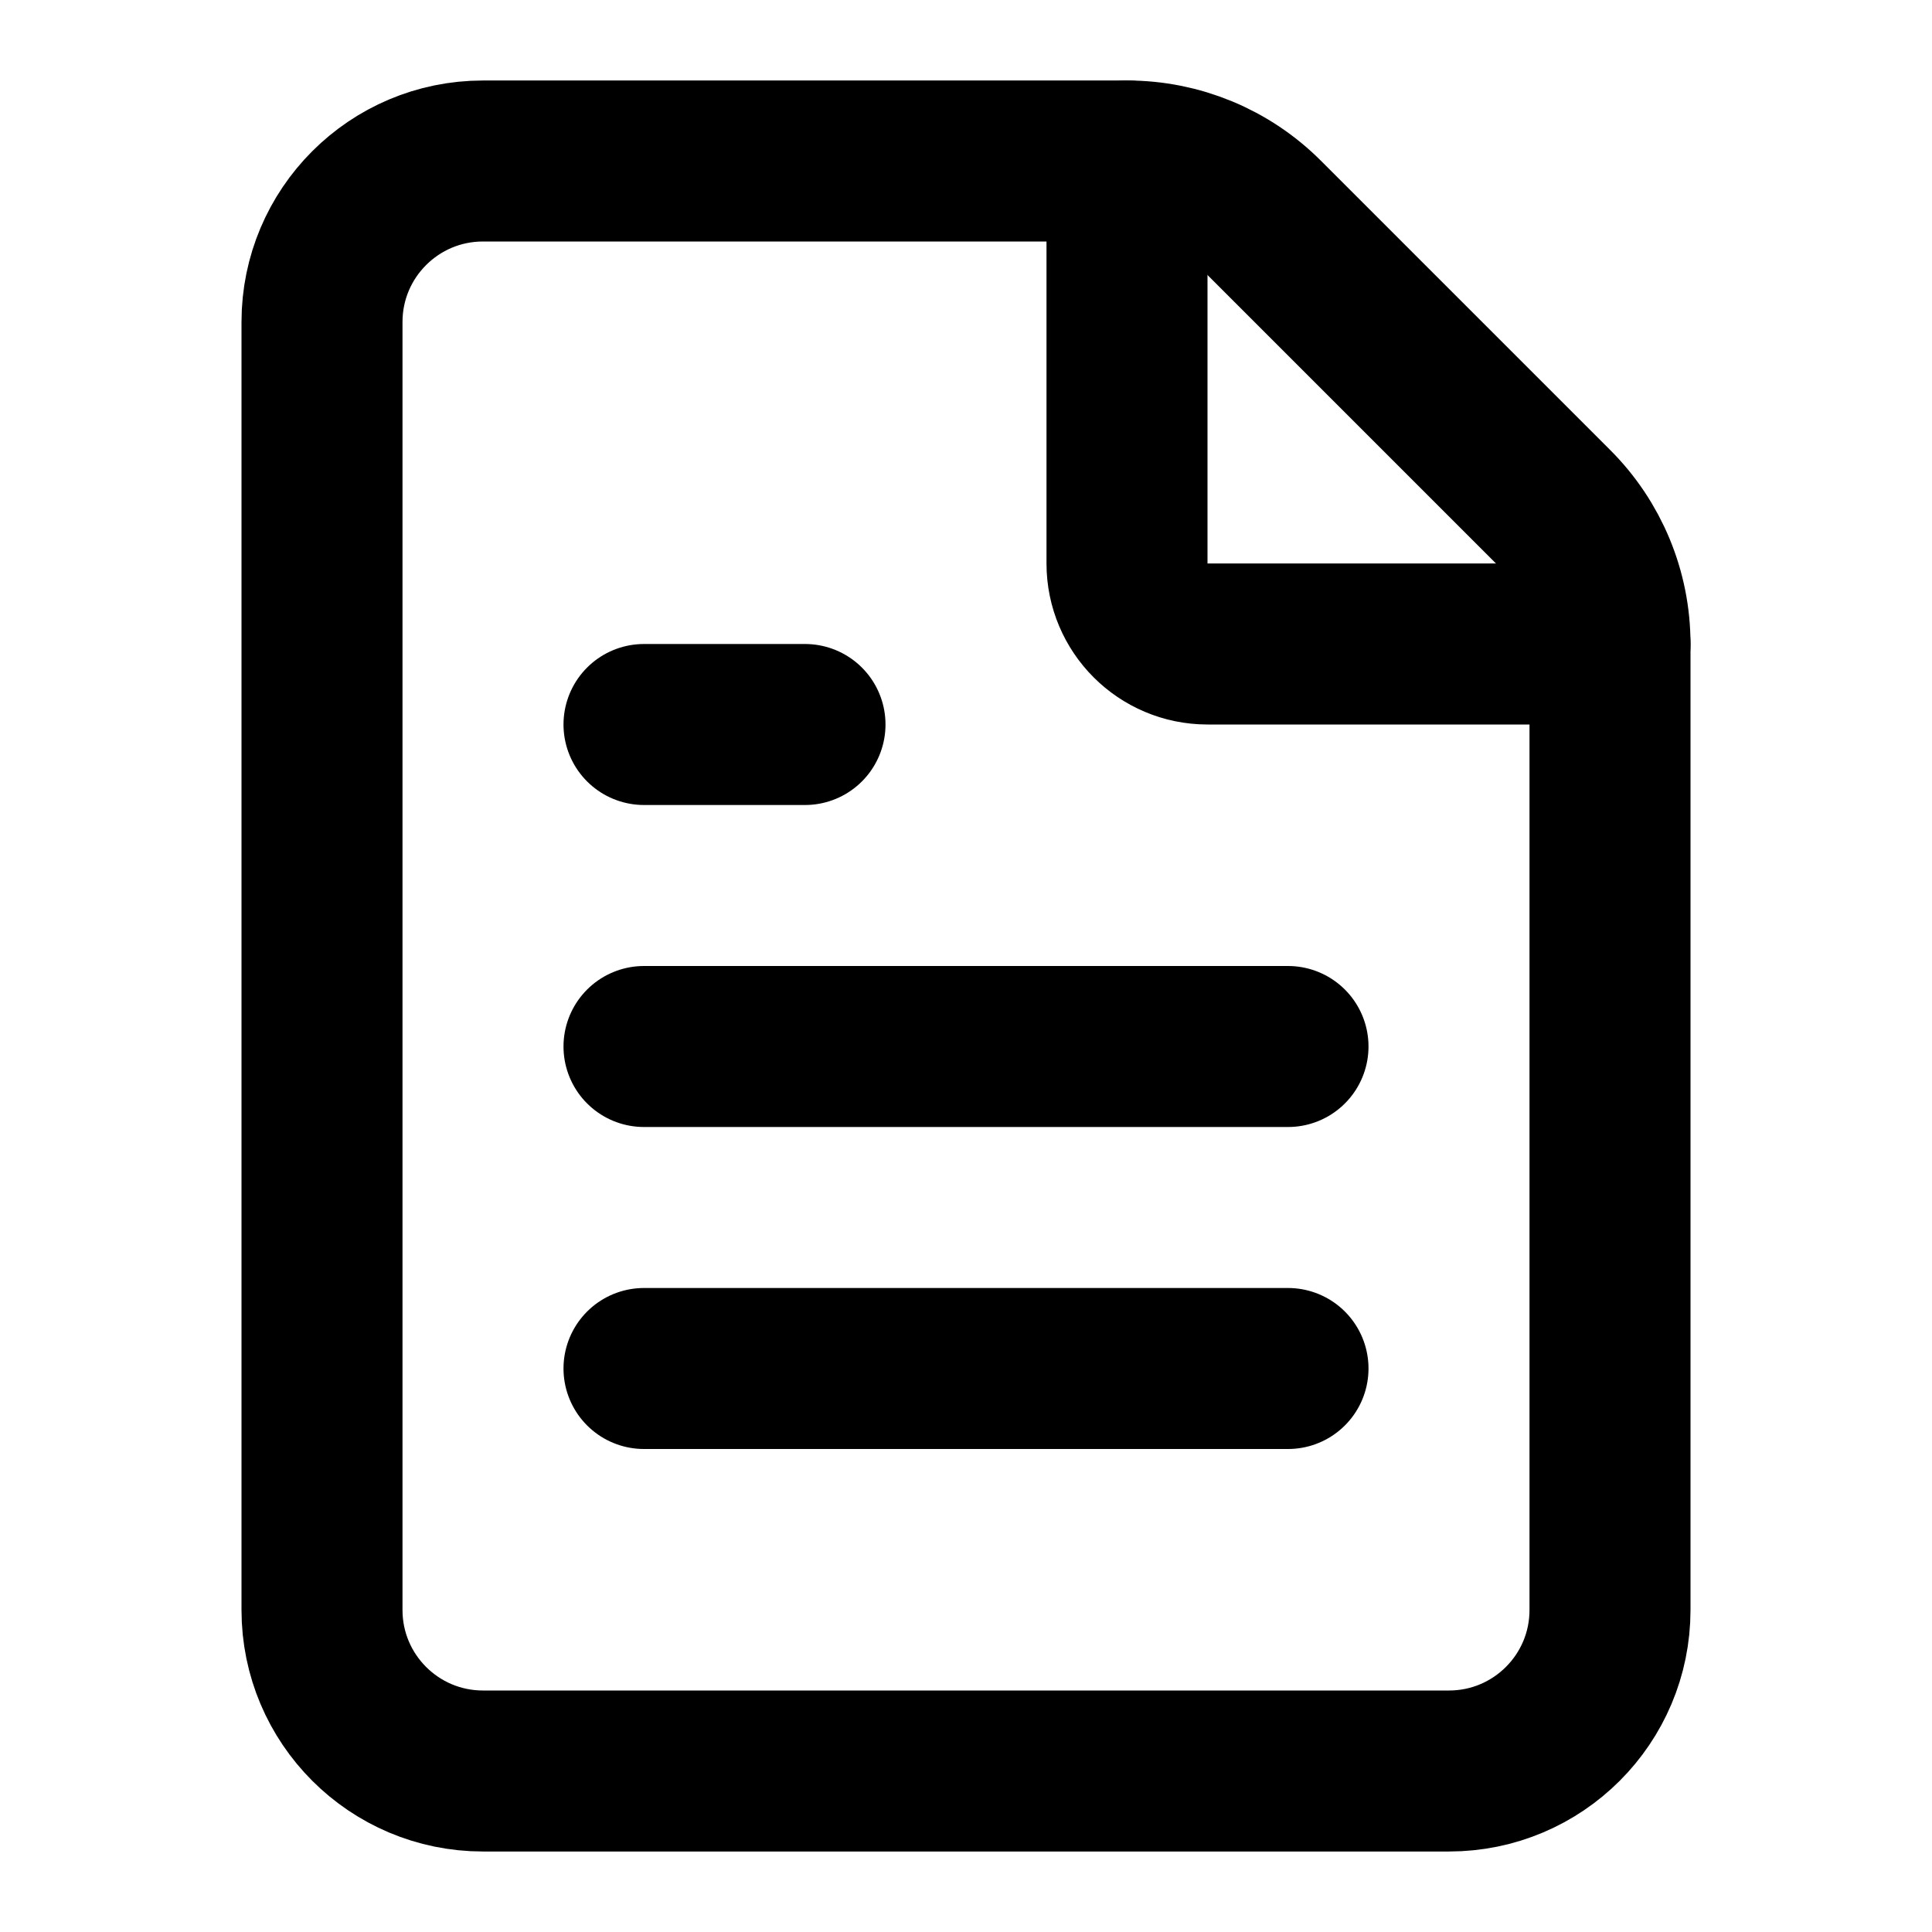
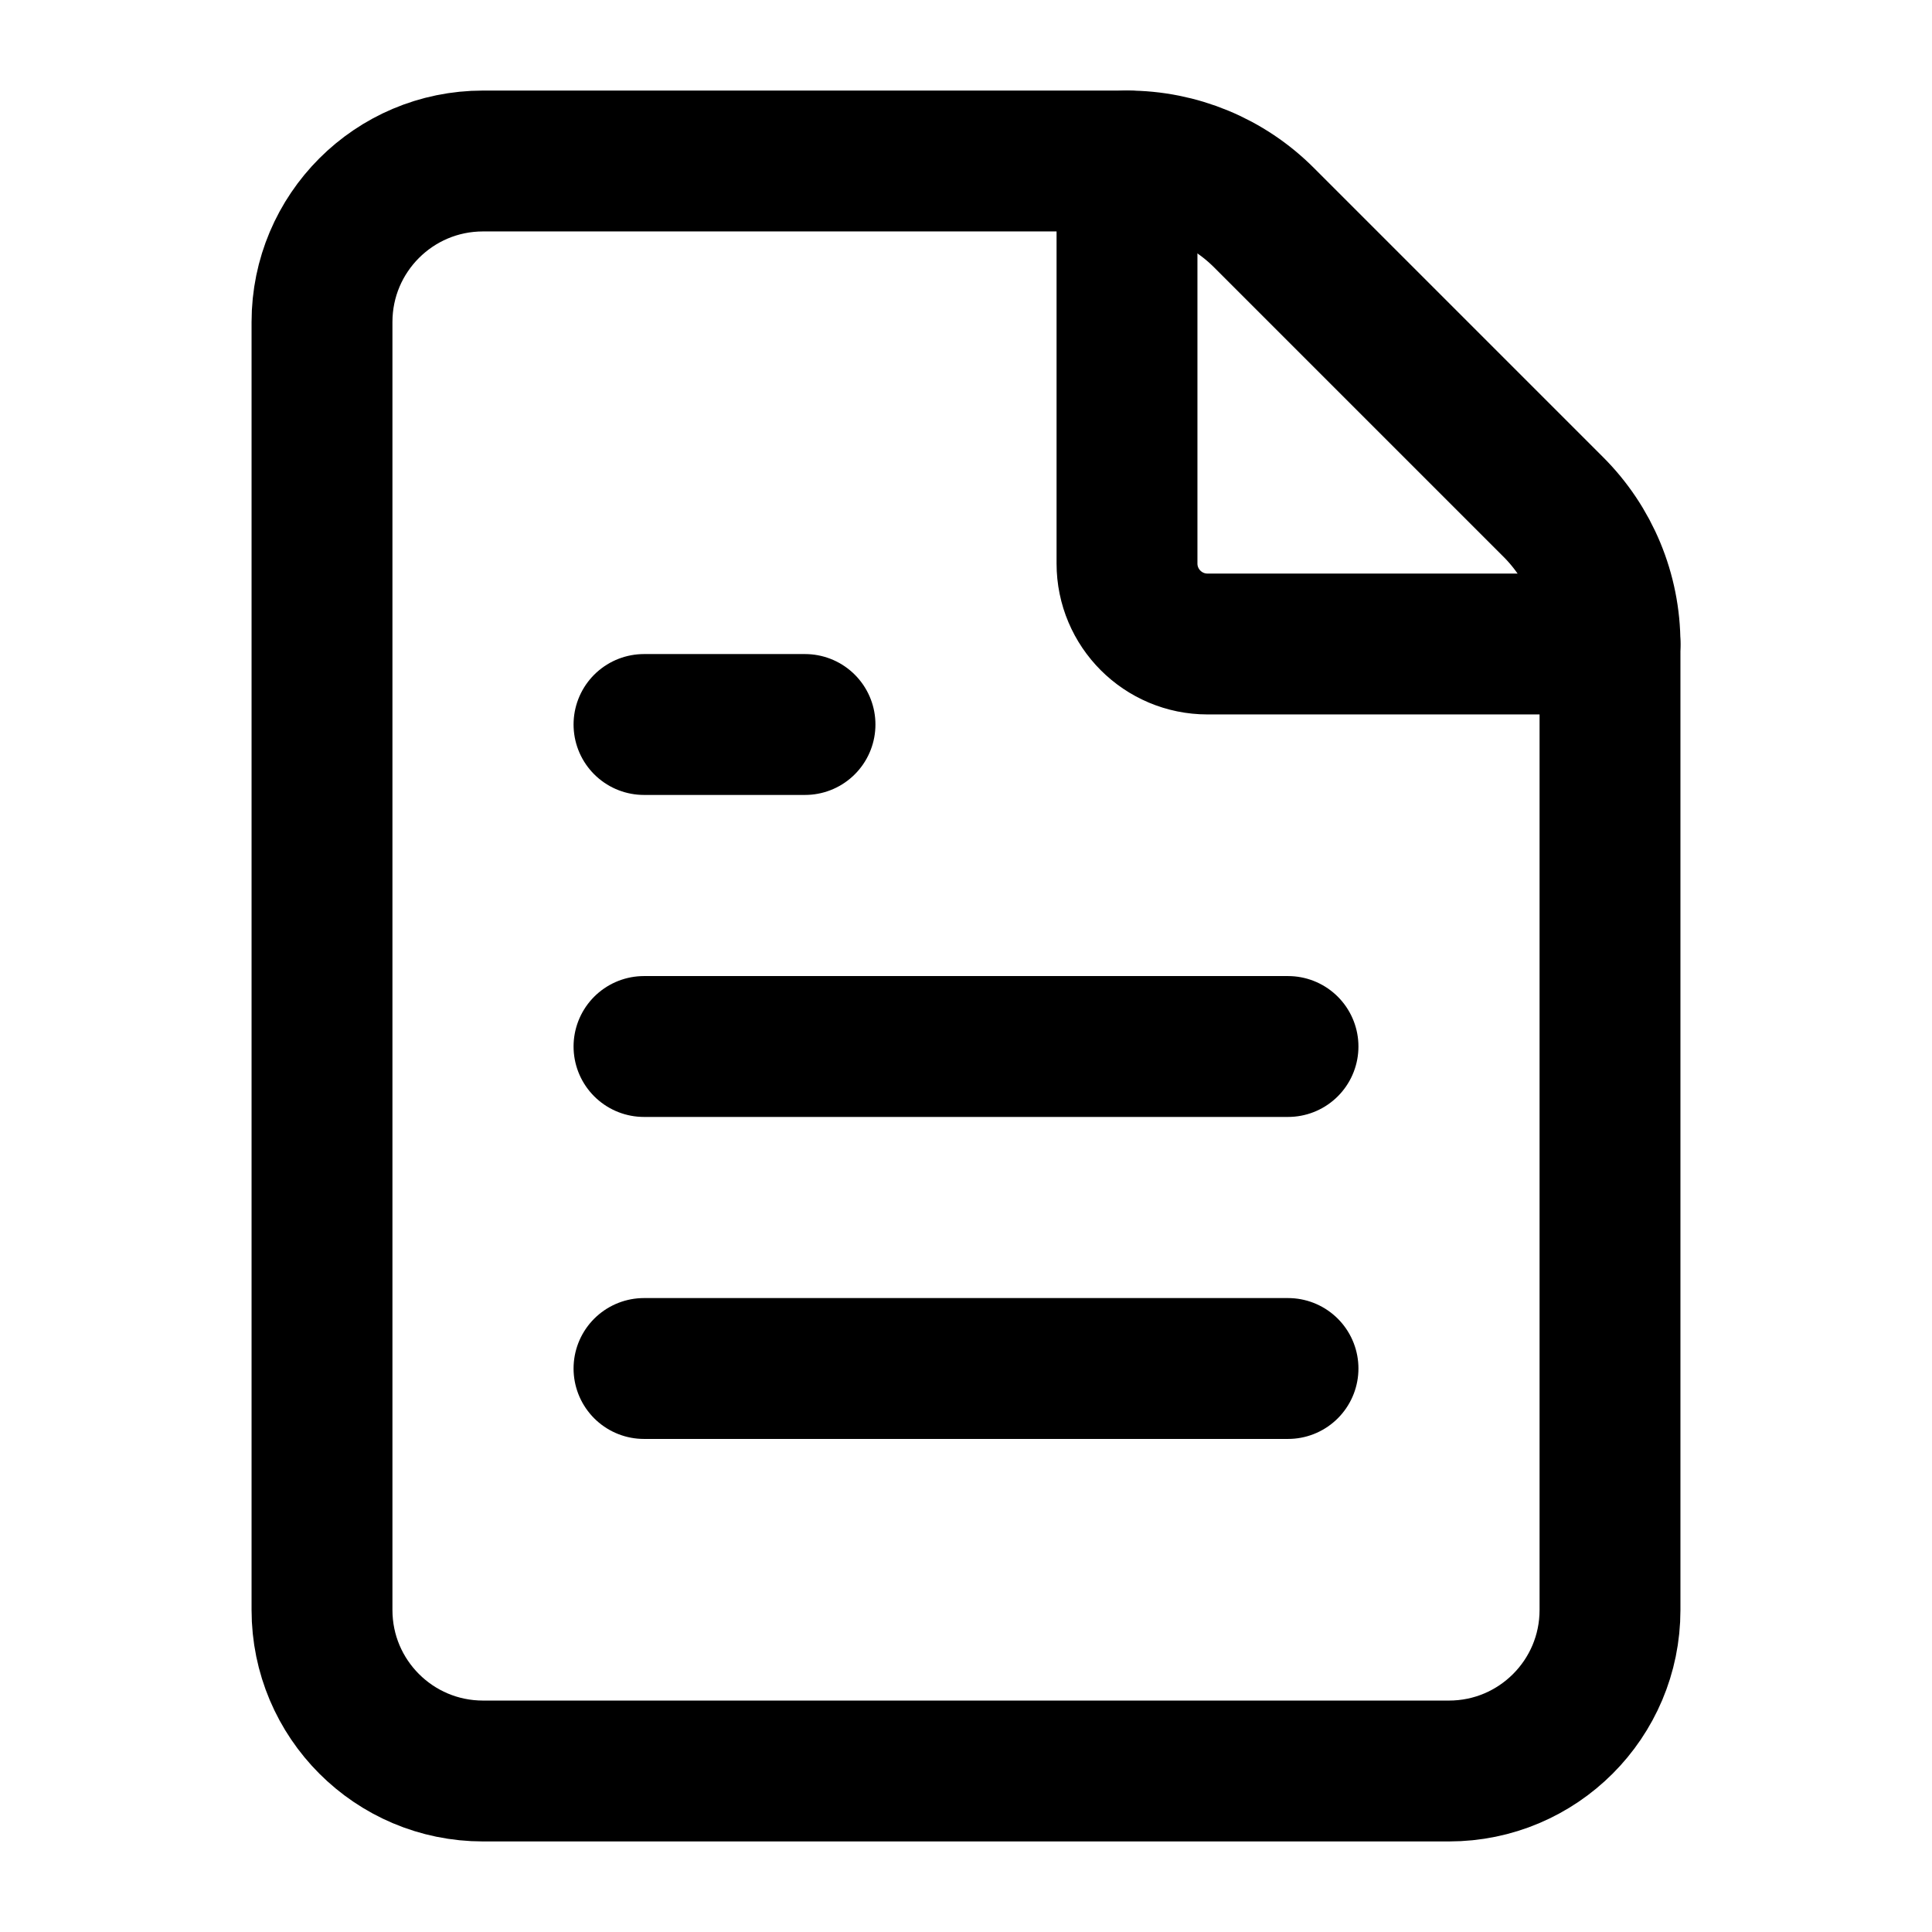
- <svg xmlns="http://www.w3.org/2000/svg" width="24" height="24" viewBox="0 0 24 24" fill="none" stroke="#000" stroke-width="2" stroke-linecap="round" stroke-linejoin="round">
+ <svg xmlns="http://www.w3.org/2000/svg" width="24" height="24" viewBox="0 0 24 24" fill="none" stroke="#000" stroke-width="1.75" stroke-linecap="round" stroke-linejoin="round">
  <path d="M6 22a2 2 0 0 1-2-2V4a2 2 0 0 1 2-2h8a2.4 2.4 0 0 1 1.704.706l3.588 3.588A2.4 2.4 0 0 1 20 8v12a2 2 0 0 1-2 2z" />
  <path d="M14 2v5a1 1 0 0 0 1 1h5" />
  <path d="M10 9H8" />
  <path d="M16 13H8" />
  <path d="M16 17H8" />
</svg>
